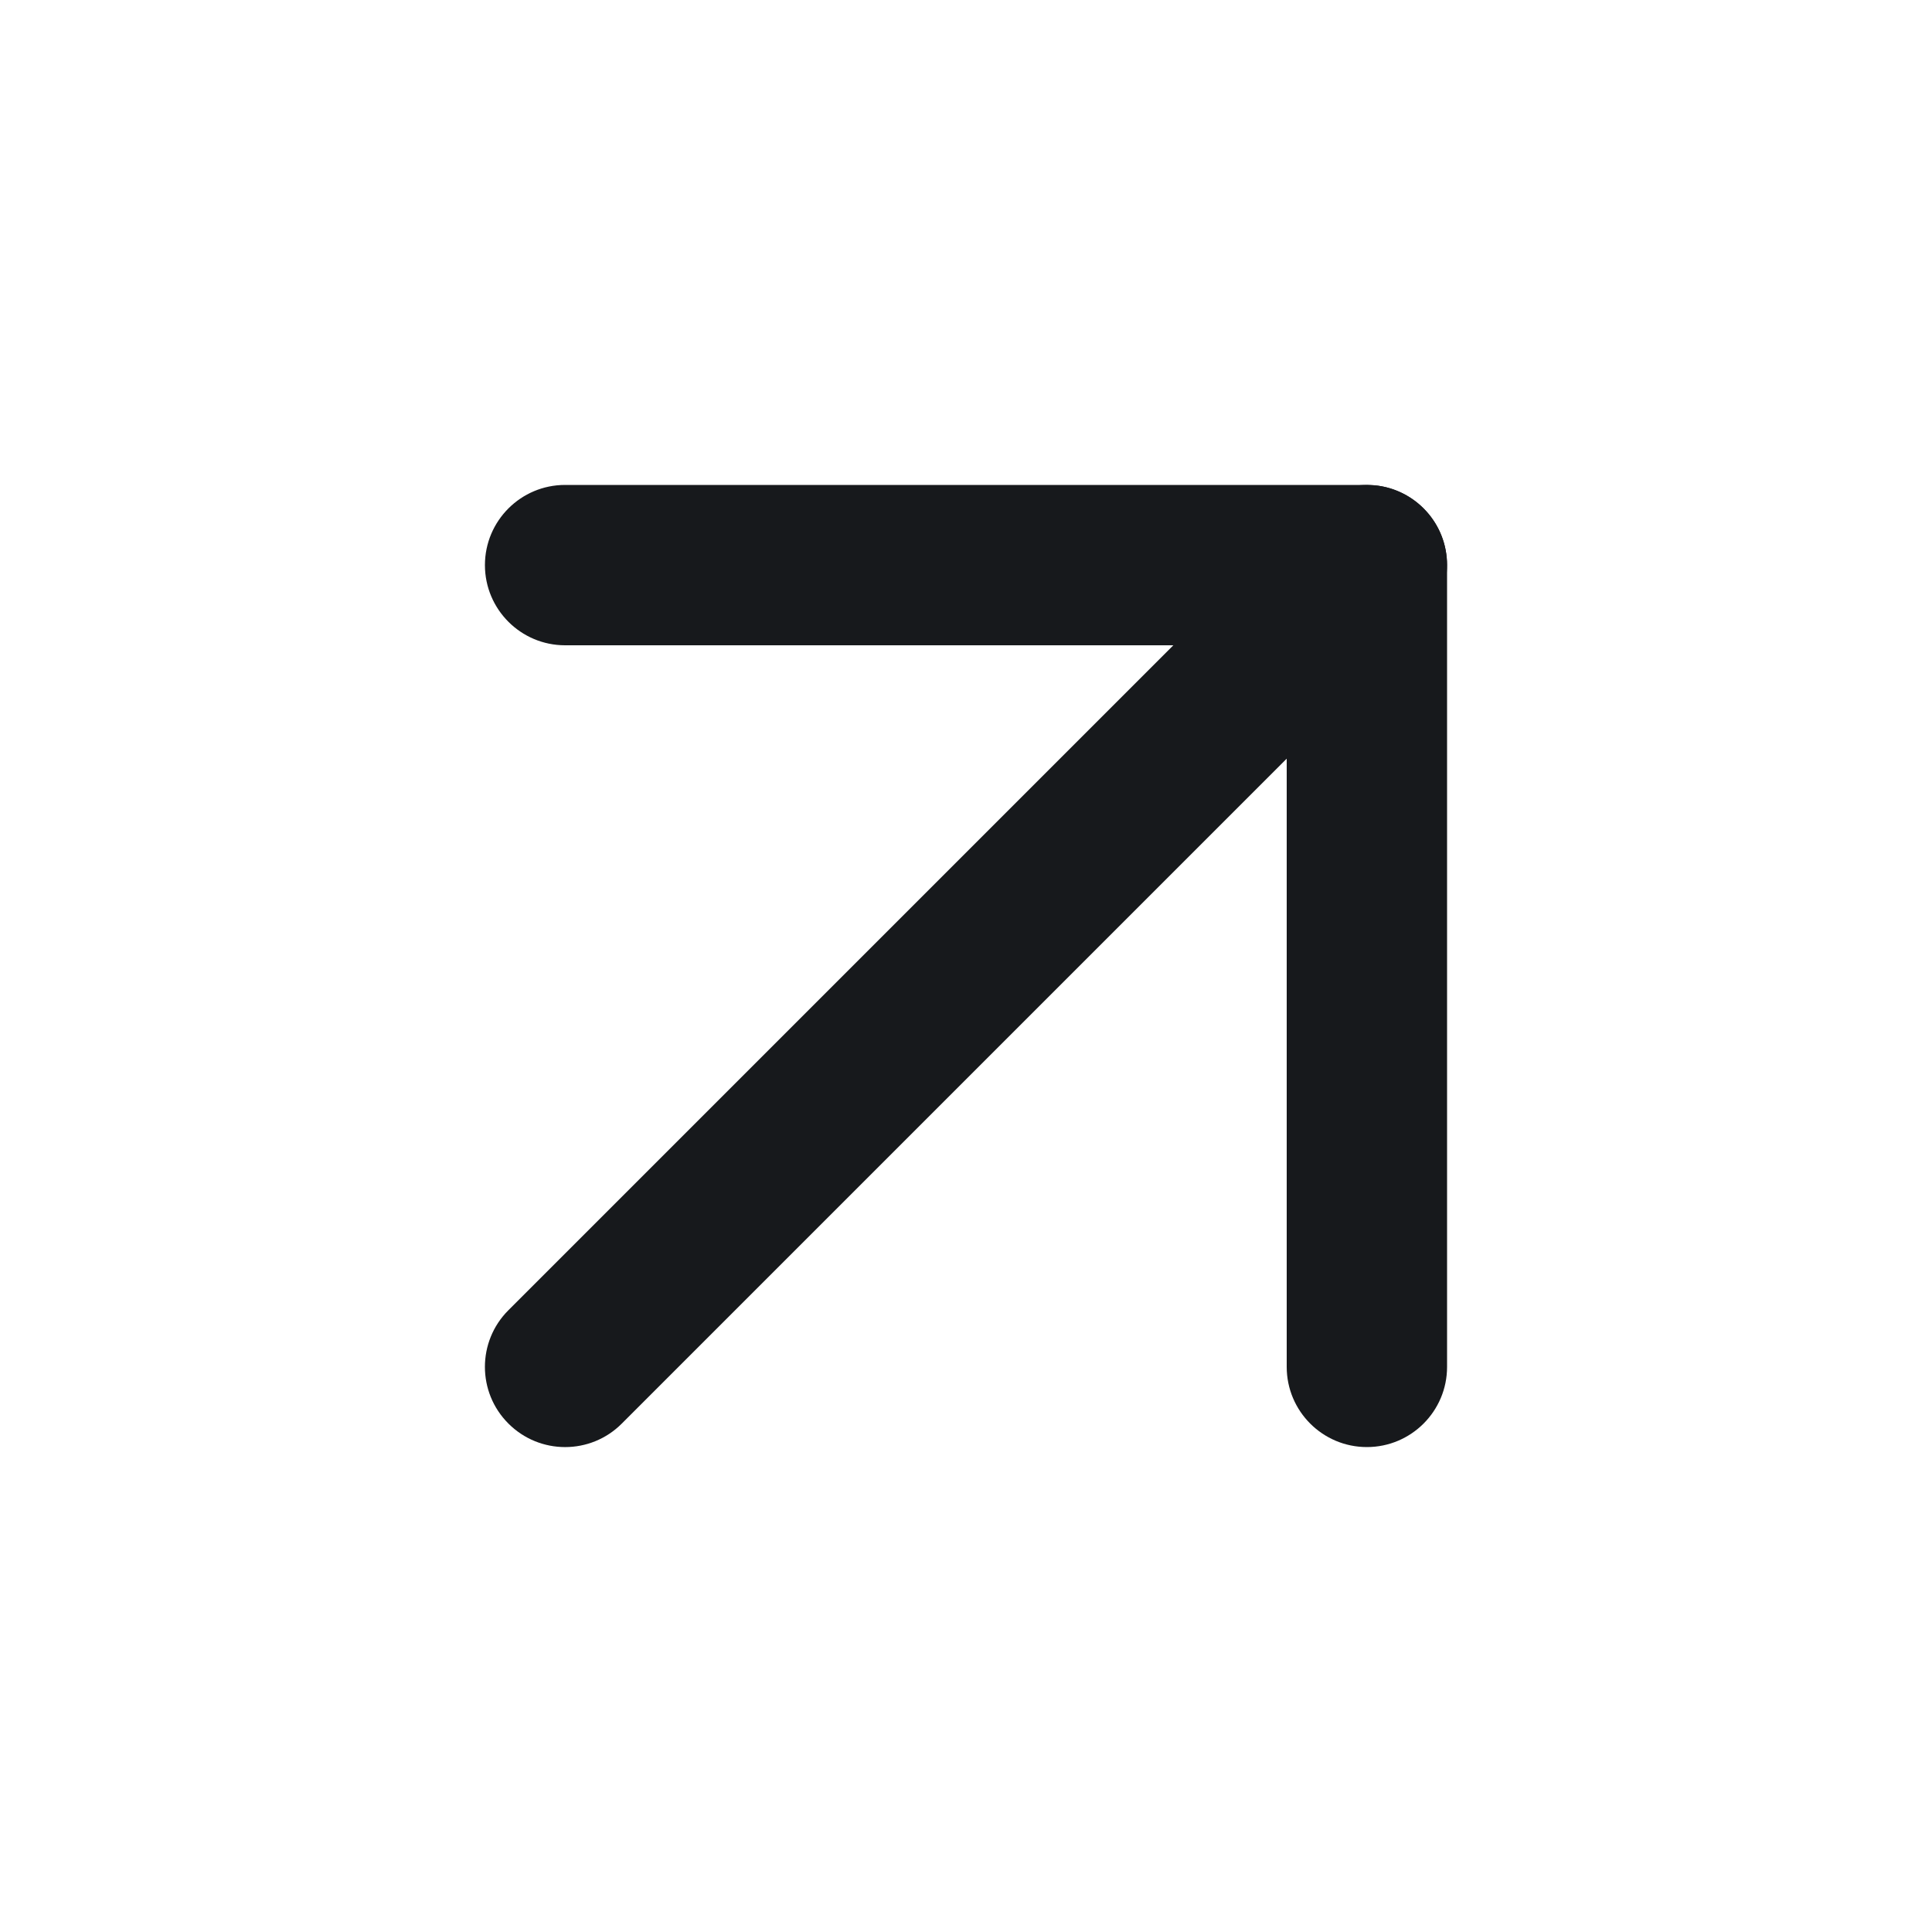
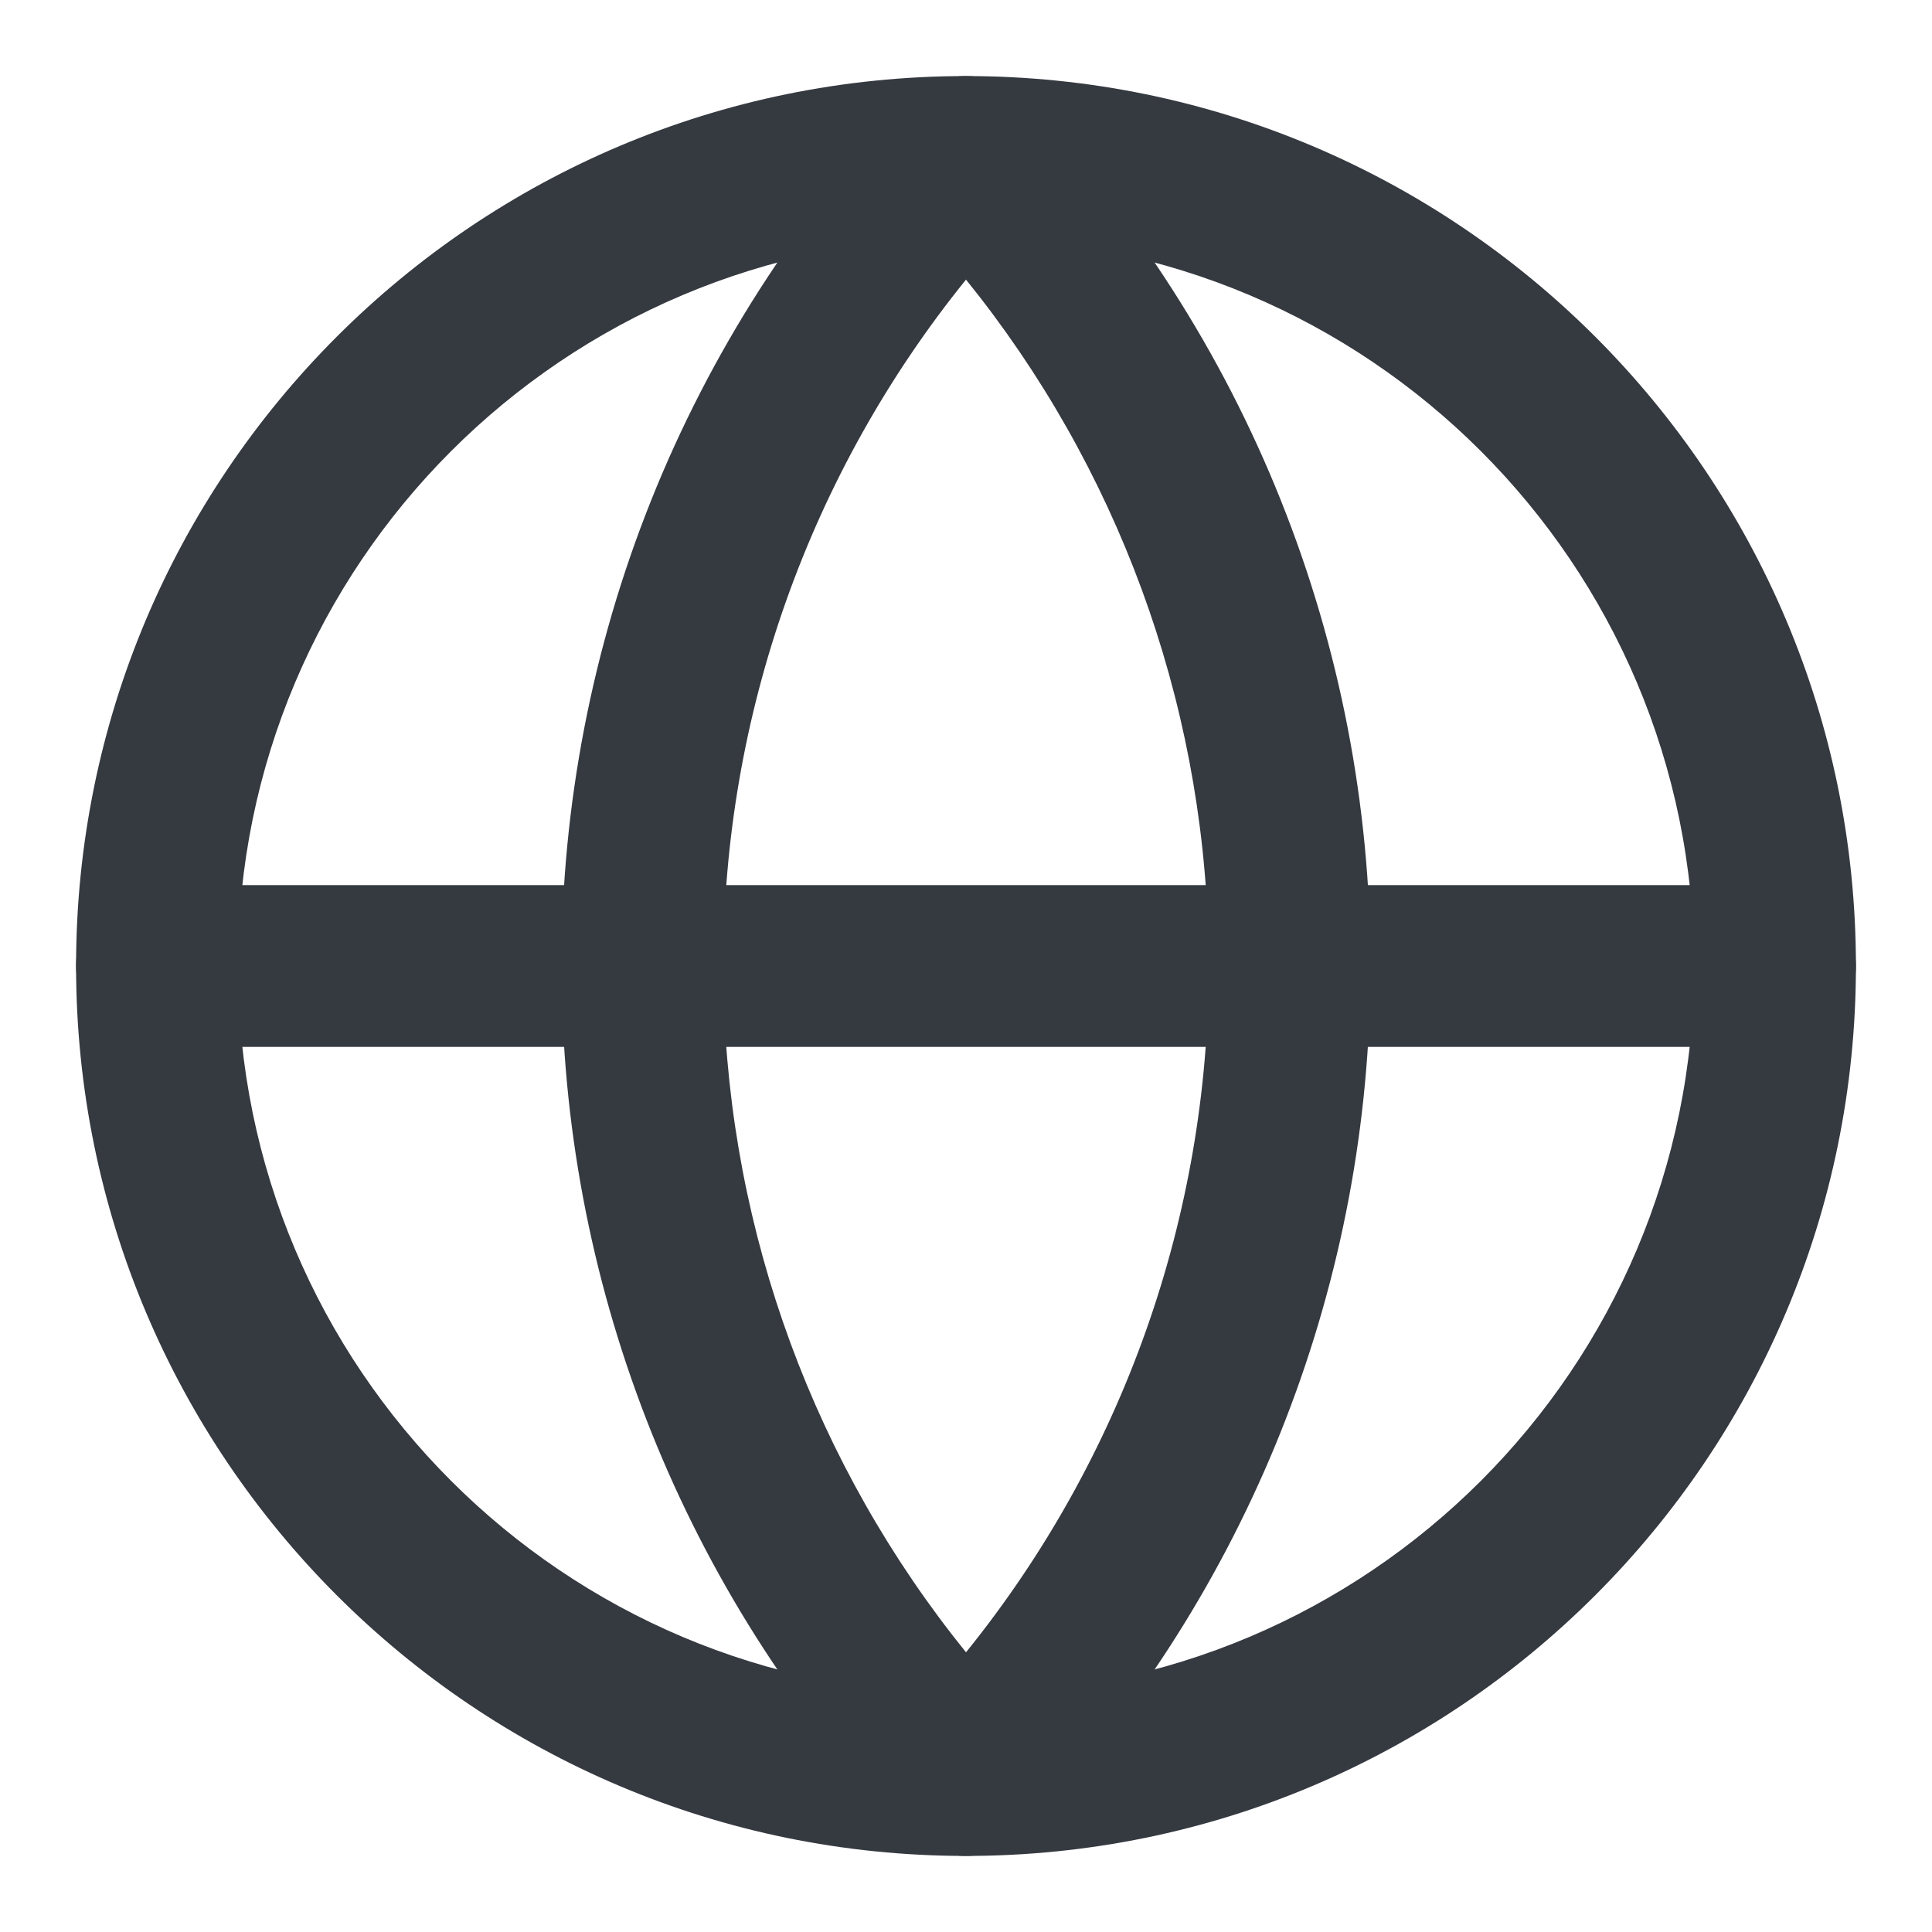
- <svg xmlns="http://www.w3.org/2000/svg" width="20" height="20" viewBox="0 0 20 20">
+ <svg xmlns="http://www.w3.org/2000/svg" width="16" height="16" viewBox="0 0 16 16">
  <g transform="matrix(1 0 0 1 0 0)">
    <g style="">
-       <g transform="matrix(0.83 0 0 0.83 10 10)">
-         <path style="stroke: none; stroke-width: 1; stroke-dasharray: none; stroke-linecap: butt; stroke-dashoffset: 0; stroke-linejoin: miter; stroke-miterlimit: 4; fill: rgb(23,25,28); fill-rule: nonzero; opacity: 1;" transform=" translate(-12, -12)" d="M 16 17 L 16 8 L 7 8 C 6.448 8 6 7.552 6 7 C 6 6.448 6.448 6 7 6 L 17 6 L 17.102 6.005 C 17.607 6.056 18 6.482 18 7 L 18 17 C 18 17.552 17.552 18 17 18 C 16.448 18 16 17.552 16 17 Z" stroke-linecap="round" />
+       <g transform="matrix(0.67 0 0 0.67 8 8)">
+         <path style="stroke: none; stroke-width: 1; stroke-dasharray: none; stroke-linecap: butt; stroke-dashoffset: 0; stroke-linejoin: miter; stroke-miterlimit: 4; fill: rgb(53,57,64); fill-rule: nonzero; opacity: 1;" transform=" translate(-12, -12)" d="M 21 12 C 21 7.029 16.971 3 12 3 C 7.029 3 3 7.029 3 12 C 3 16.971 7.029 21 12 21 C 16.971 21 21 16.971 21 12 Z M 23 12 C 23 18.075 18.075 23 12 23 C 5.925 23 1 18.075 1 12 C 1 5.925 5.925 1 12 1 C 18.075 1 23 5.925 23 12 Z" stroke-linecap="round" />
      </g>
-       <g transform="matrix(0.83 0 0 0.83 10 10)">
-         <path style="stroke: none; stroke-width: 1; stroke-dasharray: none; stroke-linecap: butt; stroke-dashoffset: 0; stroke-linejoin: miter; stroke-miterlimit: 4; fill: rgb(23,25,28); fill-rule: nonzero; opacity: 1;" transform=" translate(-12, -12)" d="M 16.369 6.225 C 16.762 5.904 17.341 5.927 17.707 6.293 C 18.073 6.659 18.096 7.238 17.775 7.631 L 17.707 7.707 L 7.707 17.707 C 7.317 18.098 6.684 18.098 6.293 17.707 C 5.902 17.317 5.902 16.683 6.293 16.293 L 16.293 6.293 L 16.369 6.225 Z" stroke-linecap="round" />
+       <g transform="matrix(0.67 0 0 0.67 8 8)">
+         <path style="stroke: none; stroke-width: 1; stroke-dasharray: none; stroke-linecap: butt; stroke-dashoffset: 0; stroke-linejoin: miter; stroke-miterlimit: 4; fill: rgb(53,57,64); fill-rule: nonzero; opacity: 1;" transform=" translate(-12, -12)" d="M 14.996 11.676 C 14.925 8.693 13.866 5.825 12 3.516 C 10.066 5.909 9 8.901 9 12 L 9.004 12.324 C 9.075 15.307 10.134 18.174 12 20.483 C 13.934 18.09 15 15.099 15 12 L 14.996 11.676 Z M 16.995 12.373 C 16.903 16.218 15.383 19.898 12.725 22.689 C 12.536 22.888 12.274 23 12 23 C 11.726 23 11.464 22.888 11.275 22.689 C 8.617 19.898 7.097 16.218 7.005 12.373 L 7 12 C 7 8.02 8.531 4.193 11.275 1.311 L 11.35 1.24 C 11.53 1.086 11.76 1 12 1 C 12.274 1 12.536 1.112 12.725 1.311 C 15.469 4.193 17 8.02 17 12 L 16.995 12.373 Z" stroke-linecap="round" />
+       </g>
+       <g transform="matrix(0.67 0 0 0.67 8 8)">
+         <path style="stroke: none; stroke-width: 1; stroke-dasharray: none; stroke-linecap: butt; stroke-dashoffset: 0; stroke-linejoin: miter; stroke-miterlimit: 4; fill: rgb(53,57,64); fill-rule: nonzero; opacity: 1;" transform=" translate(-12, -12)" d="M 22 11 C 22.552 11 23 11.448 23 12 C 23 12.552 22.552 13 22 13 L 2 13 C 1.448 13 1 12.552 1 12 C 1 11.448 1.448 11 2 11 L 22 11 Z" stroke-linecap="round" />
      </g>
    </g>
  </g>
</svg>
